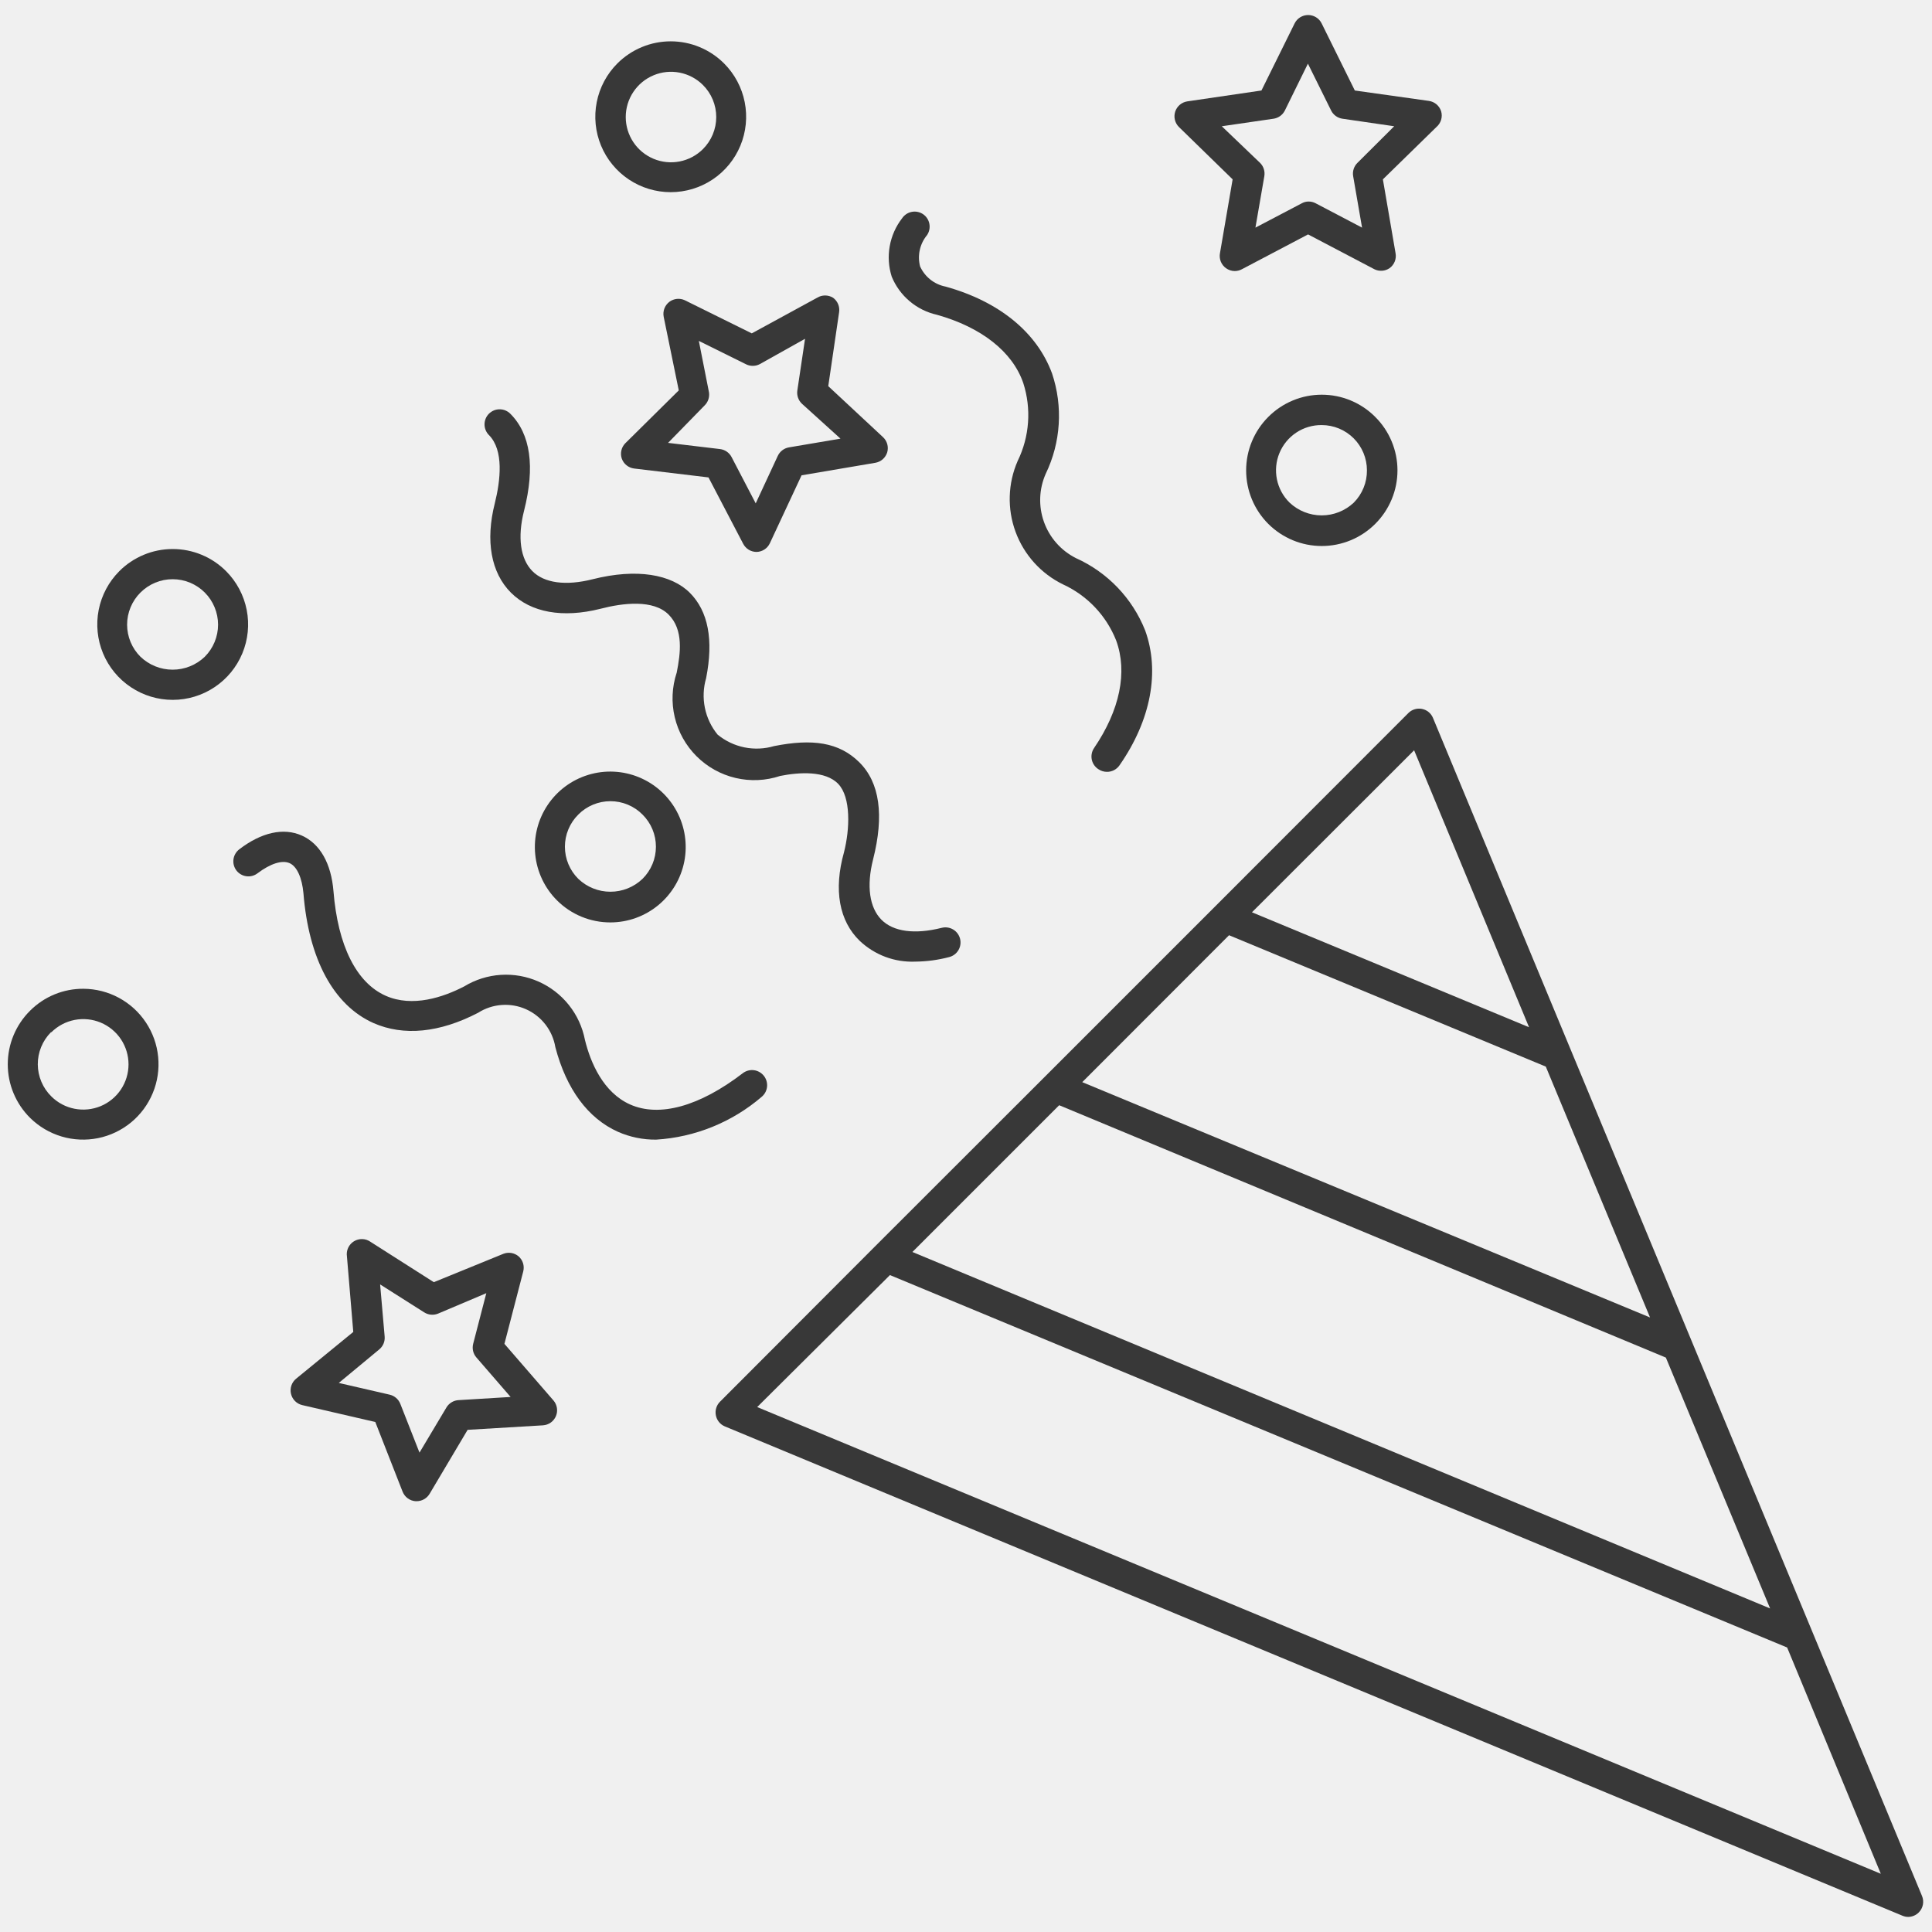
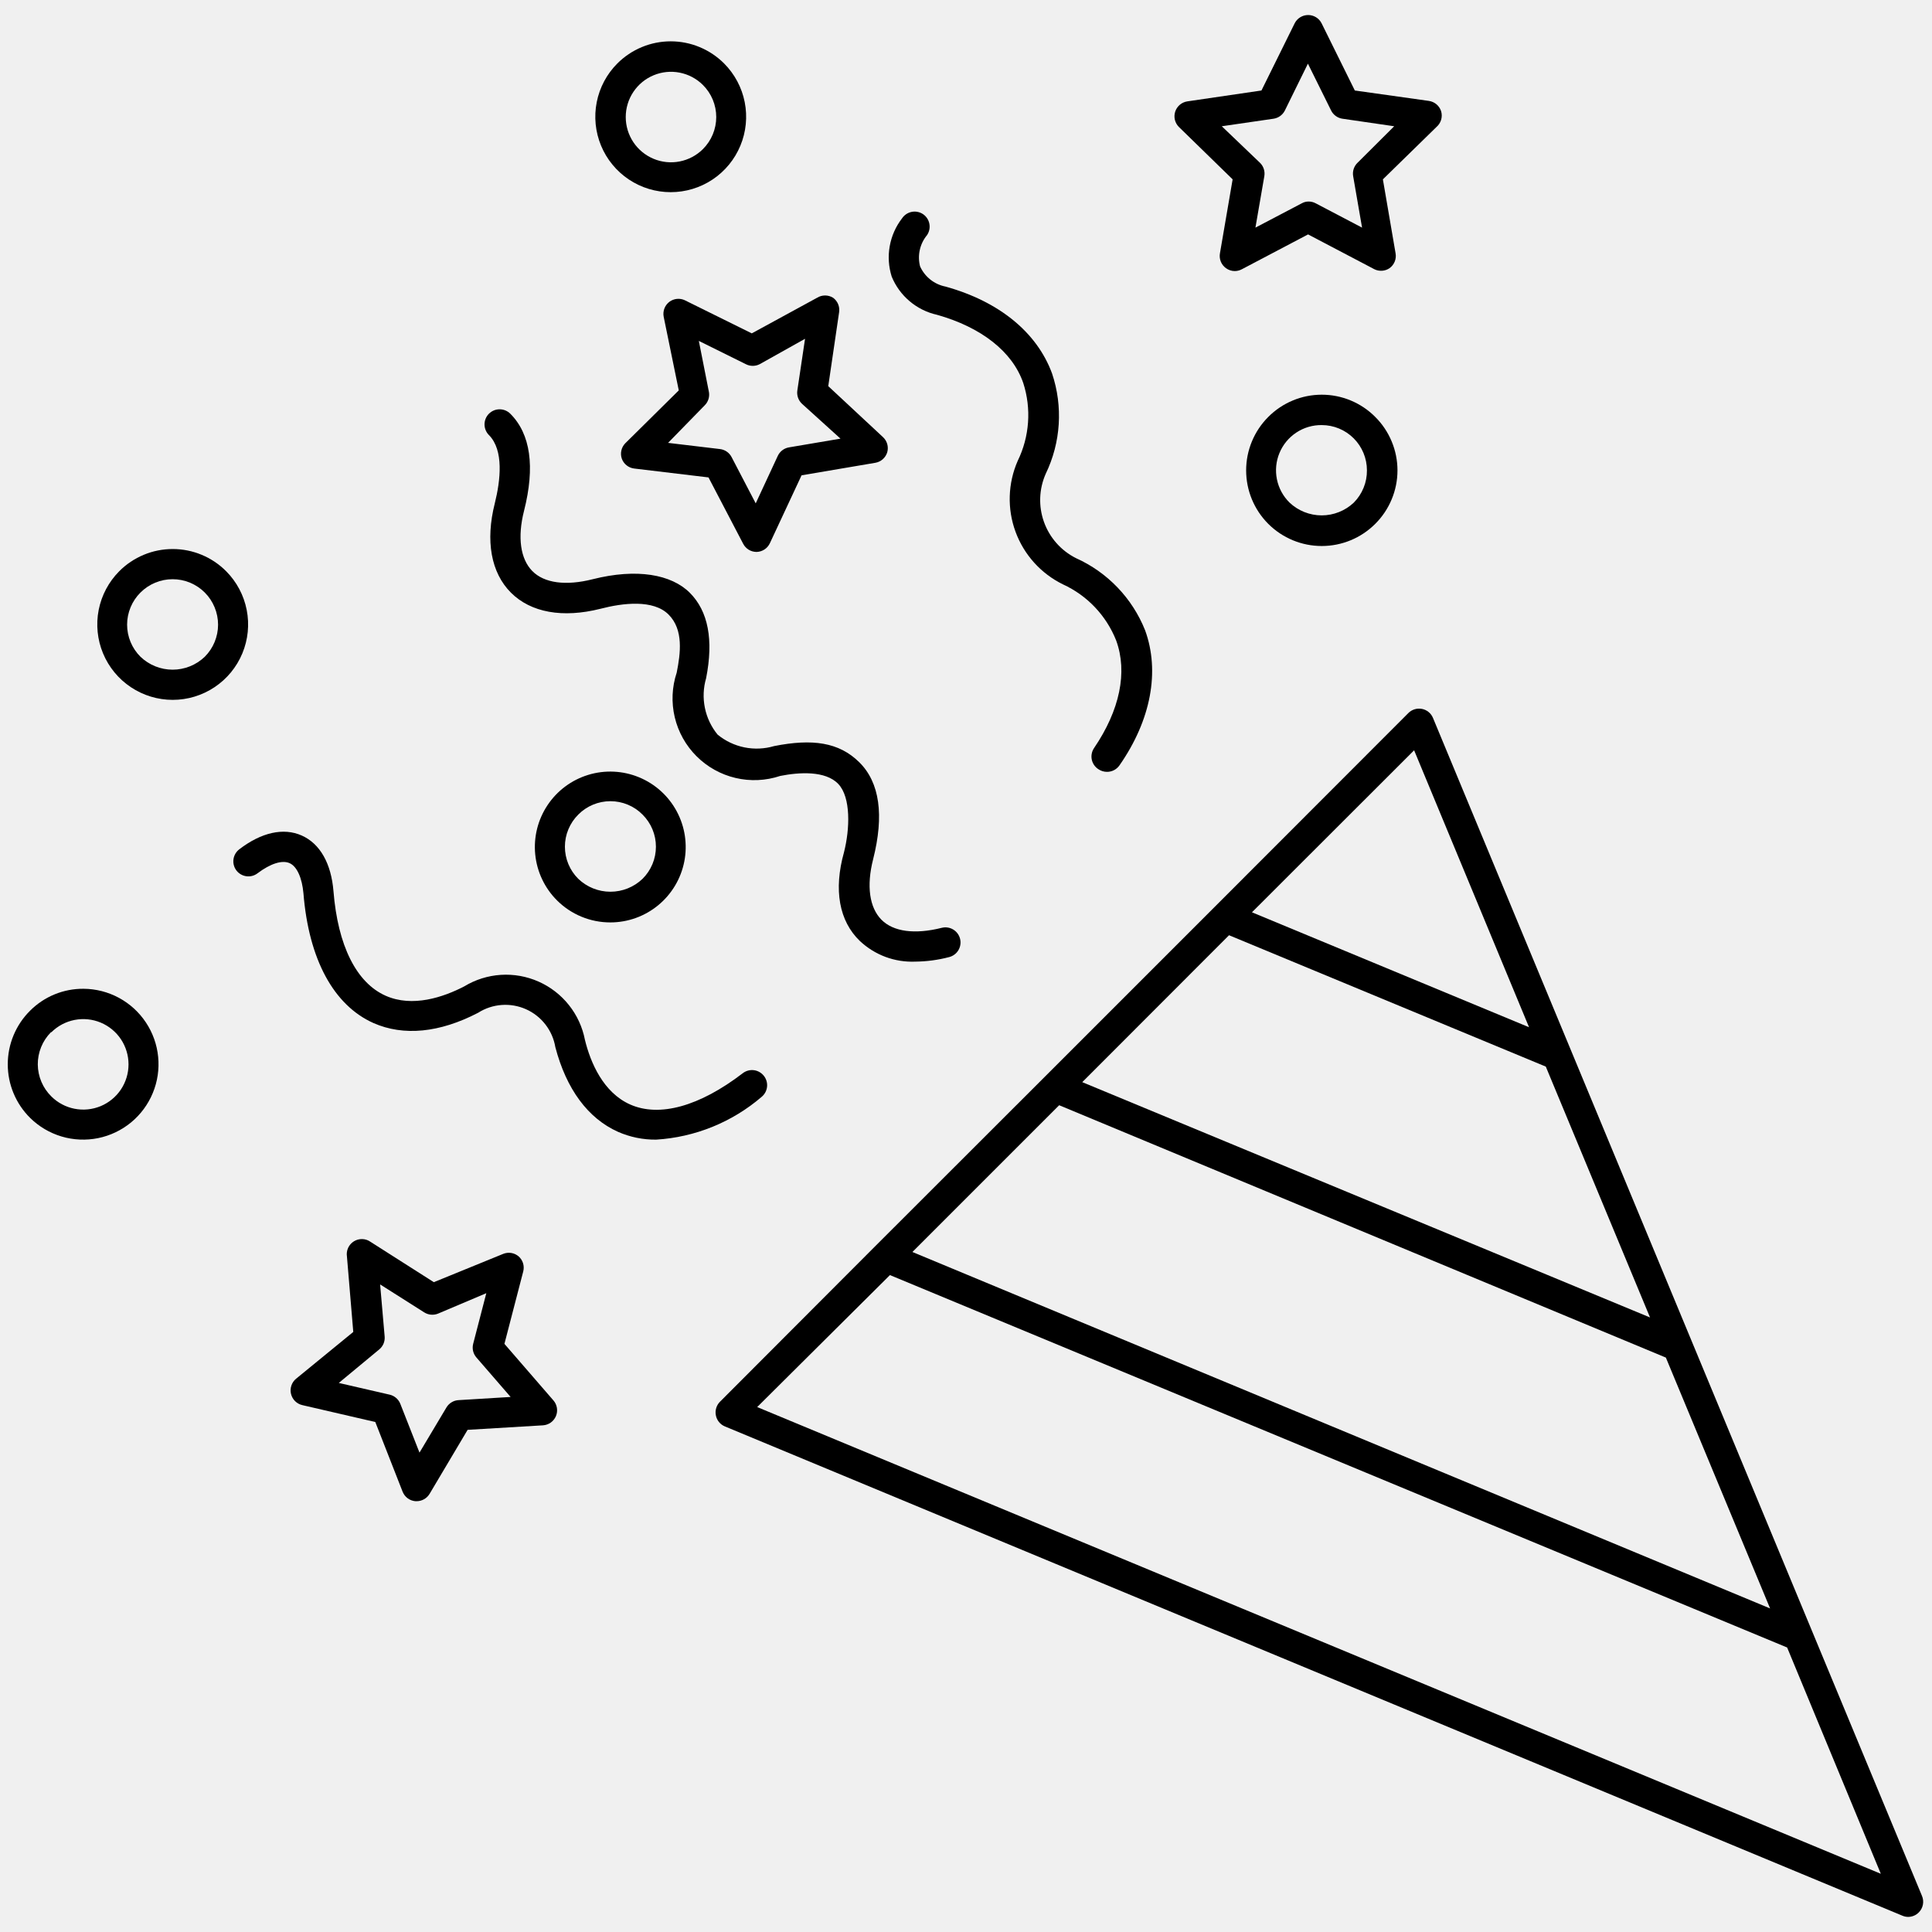
<svg xmlns="http://www.w3.org/2000/svg" width="109" height="109" viewBox="0 0 109 109" fill="none">
  <g clip-path="url(#clip0_5219_394)">
-     <path d="M43.102 60.705C43.033 60.616 42.948 60.541 42.85 60.485C42.753 60.429 42.645 60.392 42.534 60.378C42.422 60.364 42.309 60.372 42.2 60.402C42.092 60.432 41.99 60.483 41.902 60.552C39.459 62.424 37.204 63.045 35.553 62.314C34.038 61.641 33.315 59.956 33 58.663C32.861 57.945 32.55 57.271 32.094 56.7C31.639 56.128 31.051 55.675 30.383 55.379C29.714 55.083 28.984 54.953 28.254 55C27.524 55.047 26.817 55.27 26.192 55.65C25.009 56.263 23.273 56.85 21.758 56.178C20.107 55.446 19.06 53.352 18.814 50.28C18.686 48.714 18.056 47.599 17.026 47.14C15.997 46.68 14.746 46.961 13.503 47.914C13.413 47.982 13.338 48.067 13.281 48.164C13.224 48.261 13.187 48.369 13.172 48.48C13.157 48.592 13.164 48.706 13.193 48.814C13.222 48.923 13.273 49.025 13.341 49.114C13.479 49.292 13.682 49.408 13.906 49.437C14.129 49.466 14.354 49.405 14.533 49.267C15.256 48.723 15.912 48.51 16.337 48.697C16.763 48.884 17.043 49.548 17.12 50.399C17.418 54.118 18.822 56.714 21.069 57.718C22.771 58.467 24.796 58.271 26.975 57.139C27.373 56.885 27.828 56.734 28.3 56.699C28.771 56.664 29.243 56.746 29.675 56.938C30.107 57.131 30.484 57.427 30.773 57.801C31.062 58.174 31.254 58.614 31.332 59.08C31.953 61.446 33.17 63.096 34.864 63.854C35.542 64.153 36.276 64.304 37.017 64.296C39.213 64.162 41.305 63.313 42.974 61.88C43.143 61.738 43.251 61.537 43.275 61.318C43.299 61.099 43.237 60.879 43.102 60.705V60.705Z" fill="#383838" />
-     <path d="M61.976 43.401C62.117 43.496 62.283 43.546 62.453 43.546C62.592 43.547 62.728 43.514 62.851 43.451C62.974 43.387 63.08 43.294 63.159 43.18C64.938 40.627 65.448 37.878 64.606 35.563C63.883 33.749 62.482 32.287 60.7 31.487C59.86 31.063 59.216 30.334 58.899 29.448C58.582 28.563 58.618 27.59 58.998 26.73C59.852 24.963 59.98 22.931 59.355 21.07C58.504 18.756 56.377 17.011 53.347 16.169C53.033 16.107 52.739 15.972 52.489 15.773C52.239 15.575 52.04 15.319 51.909 15.028C51.831 14.725 51.825 14.407 51.893 14.101C51.961 13.794 52.101 13.509 52.3 13.267C52.428 13.08 52.476 12.851 52.434 12.629C52.393 12.408 52.265 12.211 52.079 12.084C51.986 12.021 51.882 11.977 51.772 11.955C51.663 11.932 51.55 11.932 51.44 11.953C51.33 11.975 51.225 12.017 51.132 12.079C51.039 12.141 50.958 12.221 50.896 12.313C50.539 12.774 50.299 13.314 50.197 13.888C50.094 14.461 50.133 15.051 50.309 15.607C50.53 16.145 50.877 16.621 51.322 16.996C51.766 17.371 52.294 17.633 52.862 17.76C55.347 18.458 57.117 19.828 57.73 21.607C58.198 23.059 58.085 24.636 57.415 26.006C56.862 27.272 56.818 28.703 57.294 30C57.77 31.297 58.727 32.36 59.968 32.968C61.34 33.596 62.416 34.731 62.972 36.134C63.627 37.921 63.176 40.074 61.721 42.21C61.658 42.304 61.615 42.411 61.594 42.522C61.572 42.634 61.574 42.748 61.597 42.859C61.621 42.971 61.667 43.076 61.732 43.169C61.797 43.262 61.88 43.341 61.976 43.401V43.401Z" fill="#383838" />
-     <path d="M48.51 53.087C48.928 53.48 49.42 53.786 49.958 53.987C50.496 54.187 51.068 54.277 51.642 54.253C52.285 54.247 52.926 54.161 53.548 53.997C53.767 53.942 53.955 53.802 54.071 53.608C54.187 53.414 54.221 53.182 54.165 52.963C54.11 52.745 53.97 52.556 53.776 52.441C53.582 52.325 53.35 52.291 53.131 52.346C51.608 52.729 50.399 52.568 49.727 51.887C49.055 51.206 48.876 49.989 49.259 48.483C49.889 45.998 49.633 44.151 48.485 43.011C47.336 41.87 45.829 41.666 43.676 42.092C43.132 42.253 42.556 42.278 42 42.166C41.444 42.053 40.923 41.805 40.485 41.445C40.127 41.007 39.88 40.488 39.768 39.934C39.655 39.379 39.679 38.805 39.838 38.262C40.264 36.1 39.957 34.483 38.919 33.445C37.881 32.407 35.932 32.05 33.438 32.679C31.924 33.062 30.707 32.901 30.034 32.22C29.362 31.539 29.183 30.322 29.566 28.816C30.196 26.331 29.932 24.484 28.792 23.343C28.713 23.264 28.619 23.201 28.515 23.157C28.411 23.114 28.3 23.092 28.188 23.092C28.075 23.092 27.964 23.114 27.86 23.157C27.757 23.201 27.663 23.264 27.583 23.343C27.425 23.503 27.336 23.719 27.336 23.944C27.336 24.168 27.425 24.384 27.583 24.544C28.434 25.395 28.239 27.096 27.915 28.399C27.379 30.518 27.703 32.313 28.826 33.437C29.949 34.56 31.745 34.883 33.873 34.347C35.149 34.015 36.86 33.811 37.719 34.671C38.579 35.53 38.391 36.875 38.179 37.947C37.909 38.76 37.87 39.632 38.068 40.465C38.265 41.298 38.691 42.06 39.297 42.665C39.903 43.271 40.665 43.695 41.499 43.891C42.333 44.088 43.204 44.048 44.017 43.777C45.089 43.564 46.57 43.47 47.293 44.228C48.017 44.985 47.948 46.781 47.617 48.083C47.021 50.21 47.344 51.964 48.51 53.087Z" fill="#383838" />
-     <path d="M71.554 23.522C70.754 24.322 70.305 25.407 70.305 26.539C70.305 27.67 70.754 28.756 71.554 29.556C72.355 30.356 73.44 30.805 74.571 30.805C75.703 30.805 76.788 30.356 77.588 29.556C77.986 29.16 78.301 28.69 78.516 28.172C78.732 27.655 78.843 27.099 78.843 26.539C78.843 25.978 78.732 25.423 78.516 24.905C78.301 24.387 77.986 23.917 77.588 23.522C77.193 23.124 76.723 22.809 76.205 22.594C75.687 22.378 75.132 22.268 74.571 22.268C74.01 22.268 73.455 22.378 72.938 22.594C72.42 22.809 71.95 23.124 71.554 23.522V23.522ZM76.38 28.356C75.89 28.819 75.241 29.077 74.567 29.077C73.893 29.077 73.244 28.819 72.754 28.356C72.391 27.999 72.143 27.542 72.042 27.044C71.94 26.545 71.99 26.027 72.185 25.557C72.38 25.087 72.71 24.686 73.135 24.405C73.559 24.124 74.058 23.977 74.567 23.982C75.244 23.982 75.893 24.25 76.372 24.729C76.851 25.208 77.12 25.858 77.12 26.535C77.123 26.872 77.059 27.207 76.932 27.519C76.805 27.832 76.617 28.116 76.38 28.356V28.356Z" fill="#383838" />
-     <path d="M34.828 3.582C34.234 4.178 33.83 4.936 33.667 5.761C33.504 6.586 33.589 7.441 33.911 8.218C34.233 8.995 34.779 9.659 35.478 10.126C36.178 10.593 37 10.842 37.841 10.842C38.682 10.842 39.504 10.593 40.204 10.126C40.904 9.659 41.449 8.995 41.771 8.218C42.094 7.441 42.178 6.586 42.015 5.761C41.852 4.936 41.448 4.178 40.854 3.582C40.458 3.186 39.989 2.871 39.472 2.657C38.955 2.442 38.401 2.332 37.841 2.332C37.281 2.332 36.727 2.442 36.21 2.657C35.693 2.871 35.224 3.186 34.828 3.582V3.582ZM39.654 8.416C39.296 8.771 38.841 9.012 38.346 9.109C37.852 9.206 37.339 9.154 36.874 8.96C36.409 8.766 36.011 8.439 35.732 8.02C35.452 7.6 35.303 7.107 35.303 6.603C35.303 6.099 35.452 5.606 35.732 5.187C36.011 4.768 36.409 4.44 36.874 4.247C37.339 4.053 37.852 4.001 38.346 4.098C38.841 4.195 39.296 4.436 39.654 4.791C39.893 5.028 40.083 5.31 40.213 5.621C40.342 5.933 40.409 6.266 40.409 6.603C40.409 6.94 40.342 7.274 40.213 7.585C40.083 7.896 39.893 8.179 39.654 8.416V8.416Z" fill="#383838" />
-     <path d="M34.438 52.041C35.423 52.04 36.376 51.697 37.136 51.071C37.896 50.445 38.415 49.575 38.606 48.61C38.796 47.644 38.646 46.642 38.18 45.775C37.715 44.907 36.963 44.228 36.053 43.853C35.143 43.477 34.131 43.429 33.19 43.716C32.248 44.003 31.435 44.608 30.89 45.427C30.344 46.246 30.099 47.23 30.197 48.209C30.295 49.188 30.729 50.104 31.426 50.799C31.822 51.194 32.292 51.507 32.809 51.72C33.325 51.933 33.879 52.042 34.438 52.041V52.041ZM32.626 45.957C32.863 45.717 33.145 45.527 33.457 45.398C33.768 45.268 34.102 45.202 34.438 45.202C34.776 45.202 35.109 45.268 35.42 45.398C35.731 45.527 36.014 45.717 36.251 45.957C36.49 46.194 36.68 46.476 36.81 46.788C36.94 47.099 37.006 47.432 37.006 47.769C37.006 48.106 36.94 48.44 36.81 48.751C36.68 49.062 36.49 49.345 36.251 49.582C35.763 50.049 35.114 50.31 34.438 50.31C33.763 50.31 33.114 50.049 32.626 49.582C32.386 49.345 32.197 49.062 32.067 48.751C31.937 48.44 31.871 48.106 31.871 47.769C31.871 47.432 31.937 47.099 32.067 46.788C32.197 46.476 32.386 46.194 32.626 45.957Z" fill="#383838" />
-     <path d="M12.76 32.229C12.365 31.831 11.895 31.516 11.377 31.301C10.859 31.085 10.304 30.975 9.743 30.975C9.183 30.975 8.628 31.085 8.11 31.301C7.592 31.516 7.122 31.831 6.727 32.229C6.134 32.825 5.731 33.583 5.568 34.408C5.406 35.233 5.492 36.087 5.814 36.863C6.137 37.64 6.683 38.303 7.382 38.769C8.081 39.236 8.903 39.485 9.743 39.485C10.584 39.485 11.406 39.236 12.105 38.769C12.804 38.303 13.35 37.64 13.672 36.863C13.995 36.087 14.081 35.233 13.918 34.408C13.756 33.583 13.353 32.825 12.76 32.229ZM11.552 37.054C11.064 37.521 10.415 37.782 9.739 37.782C9.064 37.782 8.414 37.521 7.926 37.054C7.687 36.817 7.497 36.535 7.368 36.224C7.238 35.912 7.171 35.579 7.171 35.242C7.171 34.905 7.238 34.571 7.368 34.26C7.497 33.949 7.687 33.666 7.926 33.429C8.165 33.191 8.447 33.002 8.758 32.873C9.069 32.744 9.402 32.678 9.739 32.678C10.076 32.678 10.409 32.744 10.72 32.873C11.031 33.002 11.314 33.191 11.552 33.429C11.79 33.667 11.979 33.95 12.107 34.261C12.236 34.572 12.303 34.905 12.303 35.242C12.303 35.578 12.236 35.912 12.107 36.223C11.979 36.534 11.79 36.816 11.552 37.054V37.054Z" fill="#383838" />
-     <path d="M1.7 63.07C2.197 63.56 2.806 63.92 3.475 64.119C4.143 64.318 4.851 64.349 5.534 64.211C6.218 64.072 6.857 63.767 7.395 63.324C7.933 62.88 8.354 62.311 8.62 61.666C8.887 61.022 8.991 60.322 8.923 59.628C8.856 58.934 8.618 58.267 8.232 57.686C7.847 57.105 7.324 56.628 6.71 56.296C6.096 55.965 5.411 55.789 4.713 55.785C4.154 55.78 3.6 55.887 3.082 56.099C2.565 56.311 2.095 56.624 1.7 57.019C1.3 57.415 0.983 57.886 0.766 58.406C0.549 58.925 0.438 59.482 0.438 60.045C0.438 60.607 0.549 61.165 0.766 61.684C0.983 62.203 1.3 62.674 1.7 63.07V63.07ZM2.9 58.236C3.258 57.881 3.713 57.64 4.208 57.543C4.703 57.447 5.215 57.498 5.68 57.692C6.145 57.886 6.543 58.213 6.823 58.633C7.102 59.052 7.251 59.545 7.251 60.049C7.251 60.553 7.102 61.046 6.823 61.465C6.543 61.885 6.145 62.212 5.68 62.406C5.215 62.599 4.703 62.651 4.208 62.554C3.713 62.458 3.258 62.217 2.9 61.862C2.659 61.626 2.467 61.345 2.336 61.035C2.204 60.724 2.135 60.391 2.132 60.054C2.13 59.717 2.194 59.383 2.322 59.071C2.449 58.759 2.637 58.475 2.875 58.236H2.9Z" fill="#383838" />
-     <path d="M80.845 40.501C80.791 40.372 80.707 40.258 80.598 40.17C80.49 40.082 80.362 40.021 80.224 39.995C80.087 39.968 79.946 39.975 79.812 40.016C79.678 40.056 79.557 40.129 79.458 40.228L68.54 51.155L58.957 60.738L49.358 70.329L40.617 79.086C40.519 79.185 40.447 79.307 40.407 79.44C40.367 79.574 40.36 79.715 40.388 79.852C40.414 79.989 40.474 80.117 40.561 80.225C40.649 80.334 40.762 80.419 40.89 80.473L107.329 108.08C107.432 108.124 107.541 108.147 107.653 108.149C107.765 108.148 107.877 108.125 107.98 108.081C108.084 108.038 108.178 107.974 108.257 107.893C108.375 107.774 108.455 107.622 108.487 107.456C108.519 107.291 108.501 107.121 108.436 106.966L80.845 40.501ZM59.757 62.355L93.985 76.593L99.866 90.745L51.477 70.635L59.757 62.355ZM69.34 52.764L87.211 60.176L93.092 74.329L61.059 61.053L69.34 52.764ZM79.782 42.33L86.266 57.955L70.633 51.47L79.782 42.33ZM42.719 79.384L50.209 71.938L100.827 92.949L106.112 105.715L42.719 79.384Z" fill="#383838" />
-     <path d="M81.305 6.272C81.255 6.121 81.165 5.986 81.043 5.884C80.921 5.782 80.773 5.716 80.615 5.693L76.437 5.106L74.564 1.319C74.494 1.177 74.385 1.058 74.251 0.975C74.116 0.892 73.961 0.848 73.803 0.848C73.645 0.848 73.49 0.892 73.355 0.975C73.22 1.058 73.112 1.177 73.041 1.319L71.169 5.106L66.99 5.719C66.834 5.742 66.687 5.808 66.566 5.909C66.444 6.011 66.354 6.145 66.304 6.295C66.255 6.445 66.248 6.606 66.285 6.76C66.322 6.914 66.401 7.054 66.514 7.166L69.543 10.119L68.829 14.28C68.798 14.44 68.814 14.605 68.874 14.755C68.935 14.906 69.037 15.037 69.169 15.131C69.313 15.235 69.485 15.292 69.663 15.293C69.802 15.292 69.94 15.257 70.063 15.191L73.799 13.225L77.543 15.191C77.678 15.257 77.827 15.286 77.977 15.275C78.126 15.265 78.27 15.215 78.394 15.131C78.526 15.037 78.628 14.906 78.689 14.755C78.749 14.605 78.765 14.44 78.734 14.28L78.02 10.119L81.041 7.166C81.167 7.058 81.259 6.917 81.306 6.758C81.353 6.599 81.352 6.43 81.305 6.272ZM76.59 9.183C76.49 9.279 76.415 9.399 76.372 9.531C76.329 9.663 76.319 9.803 76.343 9.94L76.845 12.842L74.233 11.472C74.11 11.405 73.972 11.37 73.833 11.37C73.695 11.369 73.561 11.404 73.441 11.472L70.829 12.842L71.331 9.94C71.354 9.803 71.344 9.663 71.301 9.531C71.258 9.399 71.184 9.279 71.084 9.183L68.931 7.123L71.85 6.698C71.985 6.678 72.114 6.626 72.225 6.546C72.336 6.466 72.426 6.36 72.488 6.238L73.79 3.591L75.101 6.238C75.162 6.36 75.252 6.466 75.364 6.546C75.475 6.626 75.603 6.678 75.739 6.698L78.658 7.123L76.59 9.183Z" fill="#383838" />
-     <path d="M16.417 78.635C16.453 78.791 16.531 78.933 16.644 79.046C16.757 79.159 16.899 79.238 17.055 79.274L21.174 80.227L22.714 84.158C22.773 84.306 22.871 84.435 22.999 84.53C23.127 84.625 23.279 84.682 23.438 84.695H23.506C23.653 84.695 23.799 84.656 23.927 84.583C24.055 84.51 24.162 84.405 24.238 84.278L26.382 80.669L30.637 80.414C30.795 80.403 30.946 80.349 31.075 80.257C31.203 80.165 31.304 80.039 31.365 79.893C31.426 79.748 31.445 79.588 31.42 79.432C31.395 79.276 31.328 79.129 31.224 79.01L28.459 75.818L29.522 71.725C29.56 71.572 29.555 71.411 29.507 71.261C29.459 71.111 29.37 70.977 29.25 70.874C29.133 70.778 28.993 70.714 28.843 70.69C28.694 70.666 28.54 70.683 28.399 70.738L24.476 72.338L20.91 70.066C20.774 69.968 20.611 69.912 20.444 69.907C20.276 69.901 20.11 69.945 19.967 70.033C19.824 70.121 19.711 70.25 19.641 70.403C19.571 70.555 19.548 70.725 19.574 70.891L19.931 75.146L16.706 77.784C16.583 77.885 16.491 78.018 16.44 78.168C16.389 78.319 16.381 78.481 16.417 78.635ZM21.395 76.133C21.502 76.045 21.585 75.933 21.639 75.805C21.692 75.678 21.714 75.539 21.701 75.401L21.446 72.465L23.931 74.04C24.048 74.115 24.181 74.16 24.319 74.172C24.456 74.184 24.595 74.162 24.723 74.108L27.437 72.959L26.697 75.81C26.662 75.944 26.659 76.084 26.69 76.219C26.722 76.354 26.785 76.48 26.876 76.584L28.808 78.814L25.872 78.993C25.733 79 25.599 79.041 25.481 79.113C25.362 79.184 25.262 79.283 25.191 79.401L23.667 81.954L22.587 79.206C22.537 79.077 22.456 78.963 22.353 78.873C22.249 78.782 22.125 78.718 21.991 78.686L19.114 78.023L21.395 76.133Z" fill="#383838" />
-     <path d="M47.002 16.799C46.866 16.715 46.71 16.67 46.55 16.67C46.391 16.67 46.235 16.715 46.099 16.799L42.414 18.808L38.627 16.935C38.491 16.873 38.34 16.848 38.19 16.863C38.041 16.878 37.898 16.933 37.776 17.02C37.646 17.116 37.545 17.247 37.486 17.398C37.428 17.549 37.413 17.713 37.444 17.872L38.295 22.025L35.266 25.02C35.161 25.132 35.088 25.27 35.055 25.42C35.022 25.57 35.03 25.726 35.079 25.871C35.131 26.02 35.224 26.152 35.348 26.251C35.471 26.351 35.619 26.413 35.776 26.433L39.972 26.935L41.929 30.68C42.001 30.818 42.11 30.934 42.243 31.016C42.377 31.097 42.531 31.139 42.687 31.139C42.845 31.135 42.999 31.086 43.132 30.999C43.264 30.912 43.369 30.789 43.436 30.645L45.223 26.816L49.384 26.11C49.541 26.083 49.687 26.013 49.806 25.908C49.924 25.802 50.011 25.666 50.057 25.514C50.099 25.364 50.099 25.205 50.057 25.055C50.015 24.905 49.932 24.769 49.818 24.663L46.729 21.786L47.342 17.608C47.364 17.455 47.344 17.299 47.284 17.156C47.224 17.014 47.126 16.89 47.002 16.799V16.799ZM47.419 24.748L44.508 25.241C44.371 25.265 44.243 25.321 44.133 25.406C44.023 25.491 43.936 25.601 43.878 25.727L42.636 28.399L41.274 25.786C41.21 25.663 41.117 25.558 41.002 25.479C40.888 25.401 40.757 25.351 40.619 25.335L37.691 24.986L39.751 22.876C39.849 22.78 39.923 22.662 39.966 22.532C40.009 22.401 40.02 22.262 39.998 22.127L39.427 19.233L42.074 20.544C42.196 20.608 42.332 20.641 42.47 20.641C42.608 20.641 42.743 20.608 42.865 20.544L45.419 19.114L44.984 22.033C44.964 22.17 44.978 22.31 45.024 22.44C45.07 22.571 45.147 22.688 45.248 22.782L47.419 24.748Z" fill="#383838" />
+     <path d="M43.102 60.705C43.033 60.616 42.948 60.541 42.85 60.485C42.753 60.429 42.645 60.392 42.534 60.378C42.422 60.364 42.309 60.372 42.2 60.402C42.092 60.432 41.99 60.483 41.902 60.552C39.459 62.424 37.204 63.045 35.553 62.314C34.038 61.641 33.315 59.956 33 58.663C32.861 57.945 32.55 57.271 32.094 56.7C31.639 56.128 31.051 55.675 30.383 55.379C29.714 55.083 28.984 54.953 28.254 55C27.524 55.047 26.817 55.27 26.192 55.65C25.009 56.263 23.273 56.85 21.758 56.178C20.107 55.446 19.06 53.352 18.814 50.28C18.686 48.714 18.056 47.599 17.026 47.14C15.997 46.68 14.746 46.961 13.503 47.914C13.413 47.982 13.338 48.067 13.281 48.164C13.224 48.261 13.187 48.369 13.172 48.48C13.157 48.592 13.164 48.706 13.193 48.814C13.222 48.923 13.273 49.025 13.341 49.114C13.479 49.292 13.682 49.408 13.906 49.437C14.129 49.466 14.354 49.405 14.533 49.267C15.256 48.723 15.912 48.51 16.337 48.697C16.763 48.884 17.043 49.548 17.12 50.399C17.418 54.118 18.822 56.714 21.069 57.718C22.771 58.467 24.796 58.271 26.975 57.139C27.373 56.885 27.828 56.734 28.3 56.699C28.771 56.664 29.243 56.746 29.675 56.938C30.107 57.131 30.484 57.427 30.773 57.801C31.062 58.174 31.254 58.614 31.332 59.08C31.953 61.446 33.17 63.096 34.864 63.854C35.542 64.153 36.276 64.304 37.017 64.296C39.213 64.162 41.305 63.313 42.974 61.88C43.143 61.738 43.251 61.537 43.275 61.318C43.299 61.099 43.237 60.879 43.102 60.705V60.705Z" fill="currentColor" />
+     <path d="M61.976 43.401C62.117 43.496 62.283 43.546 62.453 43.546C62.592 43.547 62.728 43.514 62.851 43.451C62.974 43.387 63.08 43.294 63.159 43.18C64.938 40.627 65.448 37.878 64.606 35.563C63.883 33.749 62.482 32.287 60.7 31.487C59.86 31.063 59.216 30.334 58.899 29.448C58.582 28.563 58.618 27.59 58.998 26.73C59.852 24.963 59.98 22.931 59.355 21.07C58.504 18.756 56.377 17.011 53.347 16.169C53.033 16.107 52.739 15.972 52.489 15.773C52.239 15.575 52.04 15.319 51.909 15.028C51.831 14.725 51.825 14.407 51.893 14.101C51.961 13.794 52.101 13.509 52.3 13.267C52.428 13.08 52.476 12.851 52.434 12.629C52.393 12.408 52.265 12.211 52.079 12.084C51.986 12.021 51.882 11.977 51.772 11.955C51.663 11.932 51.55 11.932 51.44 11.953C51.33 11.975 51.225 12.017 51.132 12.079C51.039 12.141 50.958 12.221 50.896 12.313C50.539 12.774 50.299 13.314 50.197 13.888C50.094 14.461 50.133 15.051 50.309 15.607C50.53 16.145 50.877 16.621 51.322 16.996C51.766 17.371 52.294 17.633 52.862 17.76C55.347 18.458 57.117 19.828 57.73 21.607C58.198 23.059 58.085 24.636 57.415 26.006C56.862 27.272 56.818 28.703 57.294 30C57.77 31.297 58.727 32.36 59.968 32.968C61.34 33.596 62.416 34.731 62.972 36.134C63.627 37.921 63.176 40.074 61.721 42.21C61.658 42.304 61.615 42.411 61.594 42.522C61.572 42.634 61.574 42.748 61.597 42.859C61.621 42.971 61.667 43.076 61.732 43.169C61.797 43.262 61.88 43.341 61.976 43.401V43.401Z" fill="currentColor" />
+     <path d="M48.51 53.087C48.928 53.48 49.42 53.786 49.958 53.987C50.496 54.187 51.068 54.277 51.642 54.253C52.285 54.247 52.926 54.161 53.548 53.997C53.767 53.942 53.955 53.802 54.071 53.608C54.187 53.414 54.221 53.182 54.165 52.963C54.11 52.745 53.97 52.556 53.776 52.441C53.582 52.325 53.35 52.291 53.131 52.346C51.608 52.729 50.399 52.568 49.727 51.887C49.055 51.206 48.876 49.989 49.259 48.483C49.889 45.998 49.633 44.151 48.485 43.011C47.336 41.87 45.829 41.666 43.676 42.092C43.132 42.253 42.556 42.278 42 42.166C41.444 42.053 40.923 41.805 40.485 41.445C40.127 41.007 39.88 40.488 39.768 39.934C39.655 39.379 39.679 38.805 39.838 38.262C40.264 36.1 39.957 34.483 38.919 33.445C37.881 32.407 35.932 32.05 33.438 32.679C31.924 33.062 30.707 32.901 30.034 32.22C29.362 31.539 29.183 30.322 29.566 28.816C30.196 26.331 29.932 24.484 28.792 23.343C28.713 23.264 28.619 23.201 28.515 23.157C28.411 23.114 28.3 23.092 28.188 23.092C28.075 23.092 27.964 23.114 27.86 23.157C27.757 23.201 27.663 23.264 27.583 23.343C27.425 23.503 27.336 23.719 27.336 23.944C27.336 24.168 27.425 24.384 27.583 24.544C28.434 25.395 28.239 27.096 27.915 28.399C27.379 30.518 27.703 32.313 28.826 33.437C29.949 34.56 31.745 34.883 33.873 34.347C35.149 34.015 36.86 33.811 37.719 34.671C38.579 35.53 38.391 36.875 38.179 37.947C37.909 38.76 37.87 39.632 38.068 40.465C38.265 41.298 38.691 42.06 39.297 42.665C39.903 43.271 40.665 43.695 41.499 43.891C42.333 44.088 43.204 44.048 44.017 43.777C45.089 43.564 46.57 43.47 47.293 44.228C48.017 44.985 47.948 46.781 47.617 48.083C47.021 50.21 47.344 51.964 48.51 53.087Z" fill="currentColor" />
+     <path d="M71.554 23.522C70.754 24.322 70.305 25.407 70.305 26.539C70.305 27.67 70.754 28.756 71.554 29.556C72.355 30.356 73.44 30.805 74.571 30.805C75.703 30.805 76.788 30.356 77.588 29.556C77.986 29.16 78.301 28.69 78.516 28.172C78.732 27.655 78.843 27.099 78.843 26.539C78.843 25.978 78.732 25.423 78.516 24.905C78.301 24.387 77.986 23.917 77.588 23.522C77.193 23.124 76.723 22.809 76.205 22.594C75.687 22.378 75.132 22.268 74.571 22.268C74.01 22.268 73.455 22.378 72.938 22.594C72.42 22.809 71.95 23.124 71.554 23.522V23.522ZM76.38 28.356C75.89 28.819 75.241 29.077 74.567 29.077C73.893 29.077 73.244 28.819 72.754 28.356C72.391 27.999 72.143 27.542 72.042 27.044C71.94 26.545 71.99 26.027 72.185 25.557C72.38 25.087 72.71 24.686 73.135 24.405C73.559 24.124 74.058 23.977 74.567 23.982C75.244 23.982 75.893 24.25 76.372 24.729C76.851 25.208 77.12 25.858 77.12 26.535C77.123 26.872 77.059 27.207 76.932 27.519C76.805 27.832 76.617 28.116 76.38 28.356V28.356Z" fill="currentColor" />
+     <path d="M34.828 3.582C34.234 4.178 33.83 4.936 33.667 5.761C33.504 6.586 33.589 7.441 33.911 8.218C34.233 8.995 34.779 9.659 35.478 10.126C36.178 10.593 37 10.842 37.841 10.842C38.682 10.842 39.504 10.593 40.204 10.126C40.904 9.659 41.449 8.995 41.771 8.218C42.094 7.441 42.178 6.586 42.015 5.761C41.852 4.936 41.448 4.178 40.854 3.582C40.458 3.186 39.989 2.871 39.472 2.657C38.955 2.442 38.401 2.332 37.841 2.332C37.281 2.332 36.727 2.442 36.21 2.657C35.693 2.871 35.224 3.186 34.828 3.582V3.582ZM39.654 8.416C39.296 8.771 38.841 9.012 38.346 9.109C37.852 9.206 37.339 9.154 36.874 8.96C36.409 8.766 36.011 8.439 35.732 8.02C35.452 7.6 35.303 7.107 35.303 6.603C35.303 6.099 35.452 5.606 35.732 5.187C36.011 4.768 36.409 4.44 36.874 4.247C37.339 4.053 37.852 4.001 38.346 4.098C38.841 4.195 39.296 4.436 39.654 4.791C39.893 5.028 40.083 5.31 40.213 5.621C40.342 5.933 40.409 6.266 40.409 6.603C40.409 6.94 40.342 7.274 40.213 7.585C40.083 7.896 39.893 8.179 39.654 8.416V8.416Z" fill="currentColor" />
+     <path d="M34.438 52.041C35.423 52.04 36.376 51.697 37.136 51.071C37.896 50.445 38.415 49.575 38.606 48.61C38.796 47.644 38.646 46.642 38.18 45.775C37.715 44.907 36.963 44.228 36.053 43.853C35.143 43.477 34.131 43.429 33.19 43.716C32.248 44.003 31.435 44.608 30.89 45.427C30.344 46.246 30.099 47.23 30.197 48.209C30.295 49.188 30.729 50.104 31.426 50.799C31.822 51.194 32.292 51.507 32.809 51.72C33.325 51.933 33.879 52.042 34.438 52.041V52.041ZM32.626 45.957C32.863 45.717 33.145 45.527 33.457 45.398C33.768 45.268 34.102 45.202 34.438 45.202C34.776 45.202 35.109 45.268 35.42 45.398C35.731 45.527 36.014 45.717 36.251 45.957C36.49 46.194 36.68 46.476 36.81 46.788C36.94 47.099 37.006 47.432 37.006 47.769C37.006 48.106 36.94 48.44 36.81 48.751C36.68 49.062 36.49 49.345 36.251 49.582C35.763 50.049 35.114 50.31 34.438 50.31C33.763 50.31 33.114 50.049 32.626 49.582C32.386 49.345 32.197 49.062 32.067 48.751C31.937 48.44 31.871 48.106 31.871 47.769C31.871 47.432 31.937 47.099 32.067 46.788C32.197 46.476 32.386 46.194 32.626 45.957Z" fill="currentColor" />
+     <path d="M12.76 32.229C12.365 31.831 11.895 31.516 11.377 31.301C10.859 31.085 10.304 30.975 9.743 30.975C9.183 30.975 8.628 31.085 8.11 31.301C7.592 31.516 7.122 31.831 6.727 32.229C6.134 32.825 5.731 33.583 5.568 34.408C5.406 35.233 5.492 36.087 5.814 36.863C6.137 37.64 6.683 38.303 7.382 38.769C8.081 39.236 8.903 39.485 9.743 39.485C10.584 39.485 11.406 39.236 12.105 38.769C12.804 38.303 13.35 37.64 13.672 36.863C13.995 36.087 14.081 35.233 13.918 34.408C13.756 33.583 13.353 32.825 12.76 32.229ZM11.552 37.054C11.064 37.521 10.415 37.782 9.739 37.782C9.064 37.782 8.414 37.521 7.926 37.054C7.687 36.817 7.497 36.535 7.368 36.224C7.238 35.912 7.171 35.579 7.171 35.242C7.171 34.905 7.238 34.571 7.368 34.26C7.497 33.949 7.687 33.666 7.926 33.429C8.165 33.191 8.447 33.002 8.758 32.873C9.069 32.744 9.402 32.678 9.739 32.678C10.076 32.678 10.409 32.744 10.72 32.873C11.031 33.002 11.314 33.191 11.552 33.429C11.79 33.667 11.979 33.95 12.107 34.261C12.236 34.572 12.303 34.905 12.303 35.242C12.303 35.578 12.236 35.912 12.107 36.223C11.979 36.534 11.79 36.816 11.552 37.054V37.054Z" fill="currentColor" />
+     <path d="M1.7 63.07C2.197 63.56 2.806 63.92 3.475 64.119C4.143 64.318 4.851 64.349 5.534 64.211C6.218 64.072 6.857 63.767 7.395 63.324C7.933 62.88 8.354 62.311 8.62 61.666C8.887 61.022 8.991 60.322 8.923 59.628C8.856 58.934 8.618 58.267 8.232 57.686C7.847 57.105 7.324 56.628 6.71 56.296C6.096 55.965 5.411 55.789 4.713 55.785C4.154 55.78 3.6 55.887 3.082 56.099C2.565 56.311 2.095 56.624 1.7 57.019C1.3 57.415 0.983 57.886 0.766 58.406C0.549 58.925 0.438 59.482 0.438 60.045C0.438 60.607 0.549 61.165 0.766 61.684C0.983 62.203 1.3 62.674 1.7 63.07V63.07ZM2.9 58.236C3.258 57.881 3.713 57.64 4.208 57.543C4.703 57.447 5.215 57.498 5.68 57.692C6.145 57.886 6.543 58.213 6.823 58.633C7.102 59.052 7.251 59.545 7.251 60.049C7.251 60.553 7.102 61.046 6.823 61.465C6.543 61.885 6.145 62.212 5.68 62.406C5.215 62.599 4.703 62.651 4.208 62.554C3.713 62.458 3.258 62.217 2.9 61.862C2.659 61.626 2.467 61.345 2.336 61.035C2.204 60.724 2.135 60.391 2.132 60.054C2.13 59.717 2.194 59.383 2.322 59.071C2.449 58.759 2.637 58.475 2.875 58.236H2.9Z" fill="currentColor" />
+     <path d="M80.845 40.501C80.791 40.372 80.707 40.258 80.598 40.17C80.49 40.082 80.362 40.021 80.224 39.995C80.087 39.968 79.946 39.975 79.812 40.016C79.678 40.056 79.557 40.129 79.458 40.228L68.54 51.155L58.957 60.738L49.358 70.329L40.617 79.086C40.519 79.185 40.447 79.307 40.407 79.44C40.367 79.574 40.36 79.715 40.388 79.852C40.414 79.989 40.474 80.117 40.561 80.225C40.649 80.334 40.762 80.419 40.89 80.473L107.329 108.08C107.432 108.124 107.541 108.147 107.653 108.149C107.765 108.148 107.877 108.125 107.98 108.081C108.084 108.038 108.178 107.974 108.257 107.893C108.375 107.774 108.455 107.622 108.487 107.456C108.519 107.291 108.501 107.121 108.436 106.966L80.845 40.501ZM59.757 62.355L93.985 76.593L99.866 90.745L51.477 70.635L59.757 62.355ZM69.34 52.764L87.211 60.176L93.092 74.329L61.059 61.053L69.34 52.764ZM79.782 42.33L86.266 57.955L70.633 51.47L79.782 42.33ZM42.719 79.384L50.209 71.938L100.827 92.949L106.112 105.715L42.719 79.384Z" fill="currentColor" />
+     <path d="M81.305 6.272C81.255 6.121 81.165 5.986 81.043 5.884C80.921 5.782 80.773 5.716 80.615 5.693L76.437 5.106L74.564 1.319C74.494 1.177 74.385 1.058 74.251 0.975C74.116 0.892 73.961 0.848 73.803 0.848C73.645 0.848 73.49 0.892 73.355 0.975C73.22 1.058 73.112 1.177 73.041 1.319L71.169 5.106L66.99 5.719C66.834 5.742 66.687 5.808 66.566 5.909C66.444 6.011 66.354 6.145 66.304 6.295C66.255 6.445 66.248 6.606 66.285 6.76C66.322 6.914 66.401 7.054 66.514 7.166L69.543 10.119L68.829 14.28C68.798 14.44 68.814 14.605 68.874 14.755C68.935 14.906 69.037 15.037 69.169 15.131C69.313 15.235 69.485 15.292 69.663 15.293C69.802 15.292 69.94 15.257 70.063 15.191L73.799 13.225L77.543 15.191C77.678 15.257 77.827 15.286 77.977 15.275C78.126 15.265 78.27 15.215 78.394 15.131C78.526 15.037 78.628 14.906 78.689 14.755C78.749 14.605 78.765 14.44 78.734 14.28L78.02 10.119L81.041 7.166C81.167 7.058 81.259 6.917 81.306 6.758C81.353 6.599 81.352 6.43 81.305 6.272ZM76.59 9.183C76.49 9.279 76.415 9.399 76.372 9.531C76.329 9.663 76.319 9.803 76.343 9.94L76.845 12.842L74.233 11.472C74.11 11.405 73.972 11.37 73.833 11.37C73.695 11.369 73.561 11.404 73.441 11.472L70.829 12.842L71.331 9.94C71.354 9.803 71.344 9.663 71.301 9.531C71.258 9.399 71.184 9.279 71.084 9.183L68.931 7.123L71.85 6.698C71.985 6.678 72.114 6.626 72.225 6.546C72.336 6.466 72.426 6.36 72.488 6.238L73.79 3.591L75.101 6.238C75.162 6.36 75.252 6.466 75.364 6.546C75.475 6.626 75.603 6.678 75.739 6.698L78.658 7.123L76.59 9.183Z" fill="currentColor" />
+     <path d="M16.417 78.635C16.453 78.791 16.531 78.933 16.644 79.046C16.757 79.159 16.899 79.238 17.055 79.274L21.174 80.227L22.714 84.158C22.773 84.306 22.871 84.435 22.999 84.53C23.127 84.625 23.279 84.682 23.438 84.695H23.506C23.653 84.695 23.799 84.656 23.927 84.583C24.055 84.51 24.162 84.405 24.238 84.278L26.382 80.669L30.637 80.414C30.795 80.403 30.946 80.349 31.075 80.257C31.203 80.165 31.304 80.039 31.365 79.893C31.426 79.748 31.445 79.588 31.42 79.432C31.395 79.276 31.328 79.129 31.224 79.01L28.459 75.818L29.522 71.725C29.56 71.572 29.555 71.411 29.507 71.261C29.459 71.111 29.37 70.977 29.25 70.874C29.133 70.778 28.993 70.714 28.843 70.69C28.694 70.666 28.54 70.683 28.399 70.738L24.476 72.338L20.91 70.066C20.774 69.968 20.611 69.912 20.444 69.907C20.276 69.901 20.11 69.945 19.967 70.033C19.824 70.121 19.711 70.25 19.641 70.403C19.571 70.555 19.548 70.725 19.574 70.891L19.931 75.146L16.706 77.784C16.583 77.885 16.491 78.018 16.44 78.168C16.389 78.319 16.381 78.481 16.417 78.635ZM21.395 76.133C21.502 76.045 21.585 75.933 21.639 75.805C21.692 75.678 21.714 75.539 21.701 75.401L21.446 72.465L23.931 74.04C24.048 74.115 24.181 74.16 24.319 74.172C24.456 74.184 24.595 74.162 24.723 74.108L27.437 72.959L26.697 75.81C26.662 75.944 26.659 76.084 26.69 76.219C26.722 76.354 26.785 76.48 26.876 76.584L28.808 78.814L25.872 78.993C25.733 79 25.599 79.041 25.481 79.113C25.362 79.184 25.262 79.283 25.191 79.401L23.667 81.954L22.587 79.206C22.537 79.077 22.456 78.963 22.353 78.873C22.249 78.782 22.125 78.718 21.991 78.686L19.114 78.023L21.395 76.133Z" fill="currentColor" />
+     <path d="M47.002 16.799C46.866 16.715 46.71 16.67 46.55 16.67C46.391 16.67 46.235 16.715 46.099 16.799L42.414 18.808L38.627 16.935C38.491 16.873 38.34 16.848 38.19 16.863C38.041 16.878 37.898 16.933 37.776 17.02C37.646 17.116 37.545 17.247 37.486 17.398C37.428 17.549 37.413 17.713 37.444 17.872L38.295 22.025L35.266 25.02C35.161 25.132 35.088 25.27 35.055 25.42C35.022 25.57 35.03 25.726 35.079 25.871C35.131 26.02 35.224 26.152 35.348 26.251C35.471 26.351 35.619 26.413 35.776 26.433L39.972 26.935L41.929 30.68C42.001 30.818 42.11 30.934 42.243 31.016C42.377 31.097 42.531 31.139 42.687 31.139C42.845 31.135 42.999 31.086 43.132 30.999C43.264 30.912 43.369 30.789 43.436 30.645L45.223 26.816L49.384 26.11C49.541 26.083 49.687 26.013 49.806 25.908C49.924 25.802 50.011 25.666 50.057 25.514C50.099 25.364 50.099 25.205 50.057 25.055C50.015 24.905 49.932 24.769 49.818 24.663L46.729 21.786L47.342 17.608C47.364 17.455 47.344 17.299 47.284 17.156C47.224 17.014 47.126 16.89 47.002 16.799V16.799ZM47.419 24.748L44.508 25.241C44.371 25.265 44.243 25.321 44.133 25.406C44.023 25.491 43.936 25.601 43.878 25.727L42.636 28.399L41.274 25.786C41.21 25.663 41.117 25.558 41.002 25.479C40.888 25.401 40.757 25.351 40.619 25.335L37.691 24.986L39.751 22.876C39.849 22.78 39.923 22.662 39.966 22.532C40.009 22.401 40.02 22.262 39.998 22.127L39.427 19.233L42.074 20.544C42.196 20.608 42.332 20.641 42.47 20.641C42.608 20.641 42.743 20.608 42.865 20.544L45.419 19.114L44.984 22.033C44.964 22.17 44.978 22.31 45.024 22.44C45.07 22.571 45.147 22.688 45.248 22.782L47.419 24.748Z" fill="currentColor" />
  </g>
  <defs>
    <clipPath id="clip0_5219_394">
      <rect width="108.931" height="108.931" fill="white" />
    </clipPath>
  </defs>
</svg>
